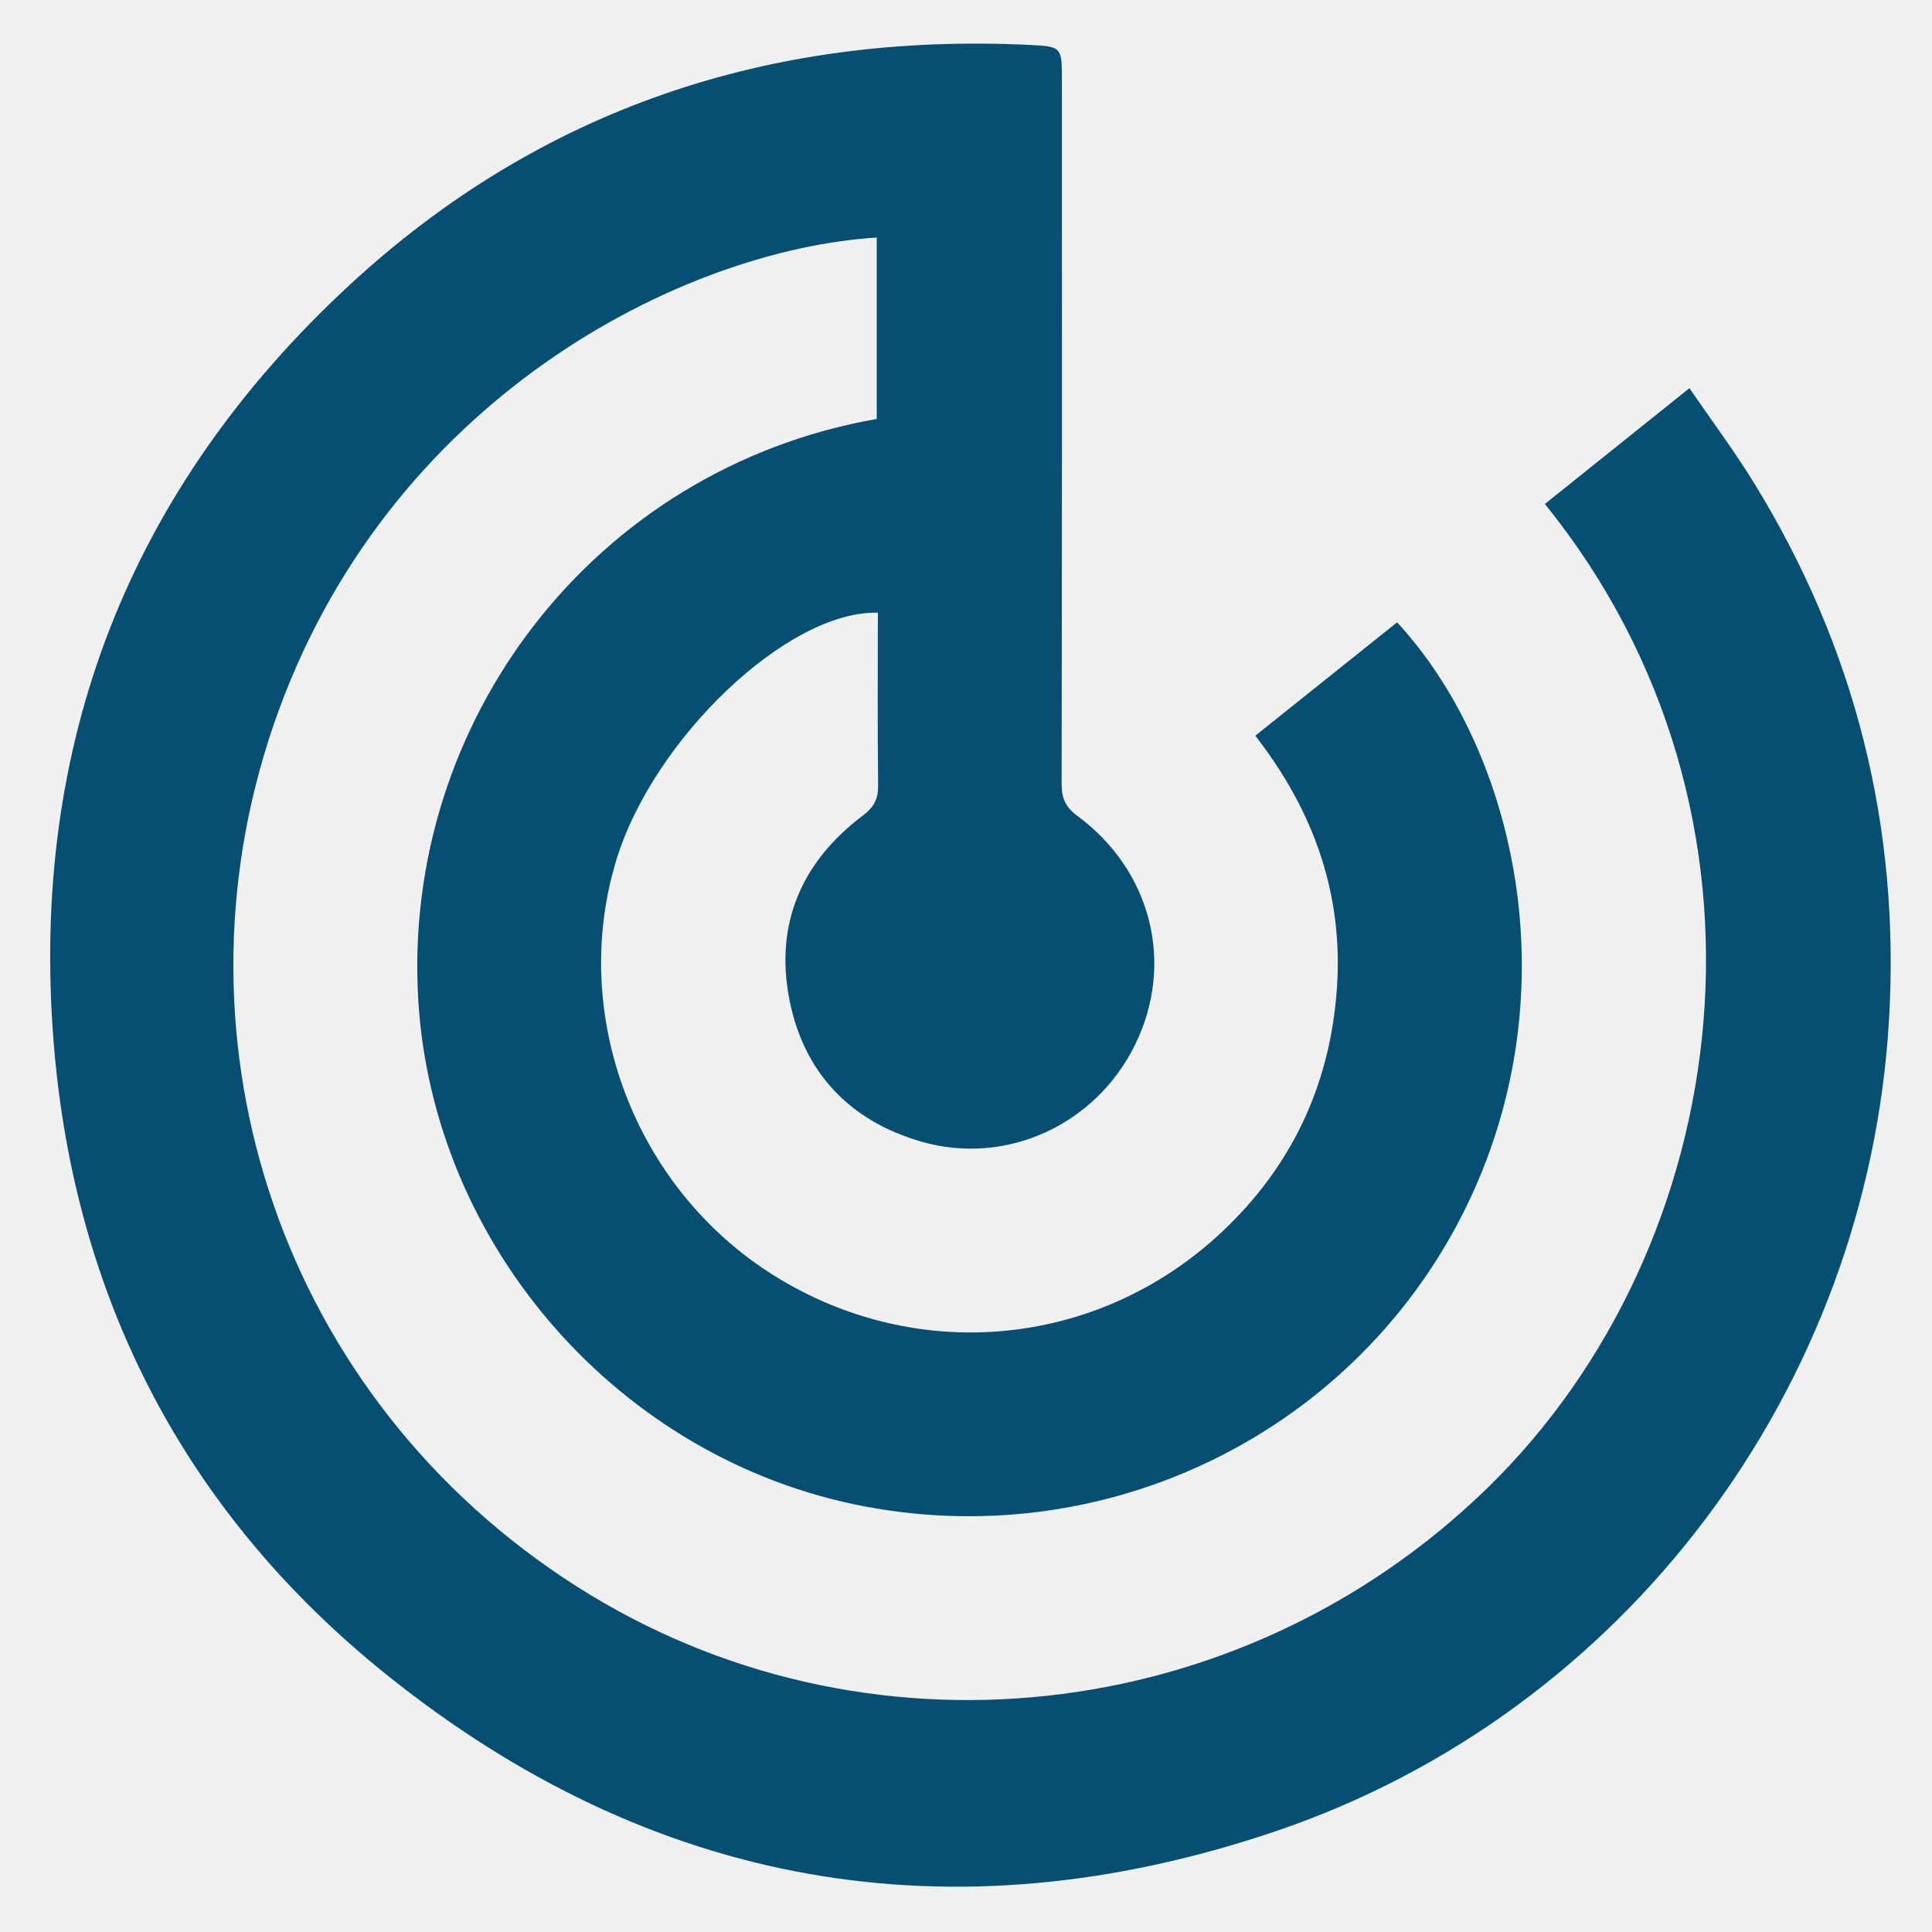
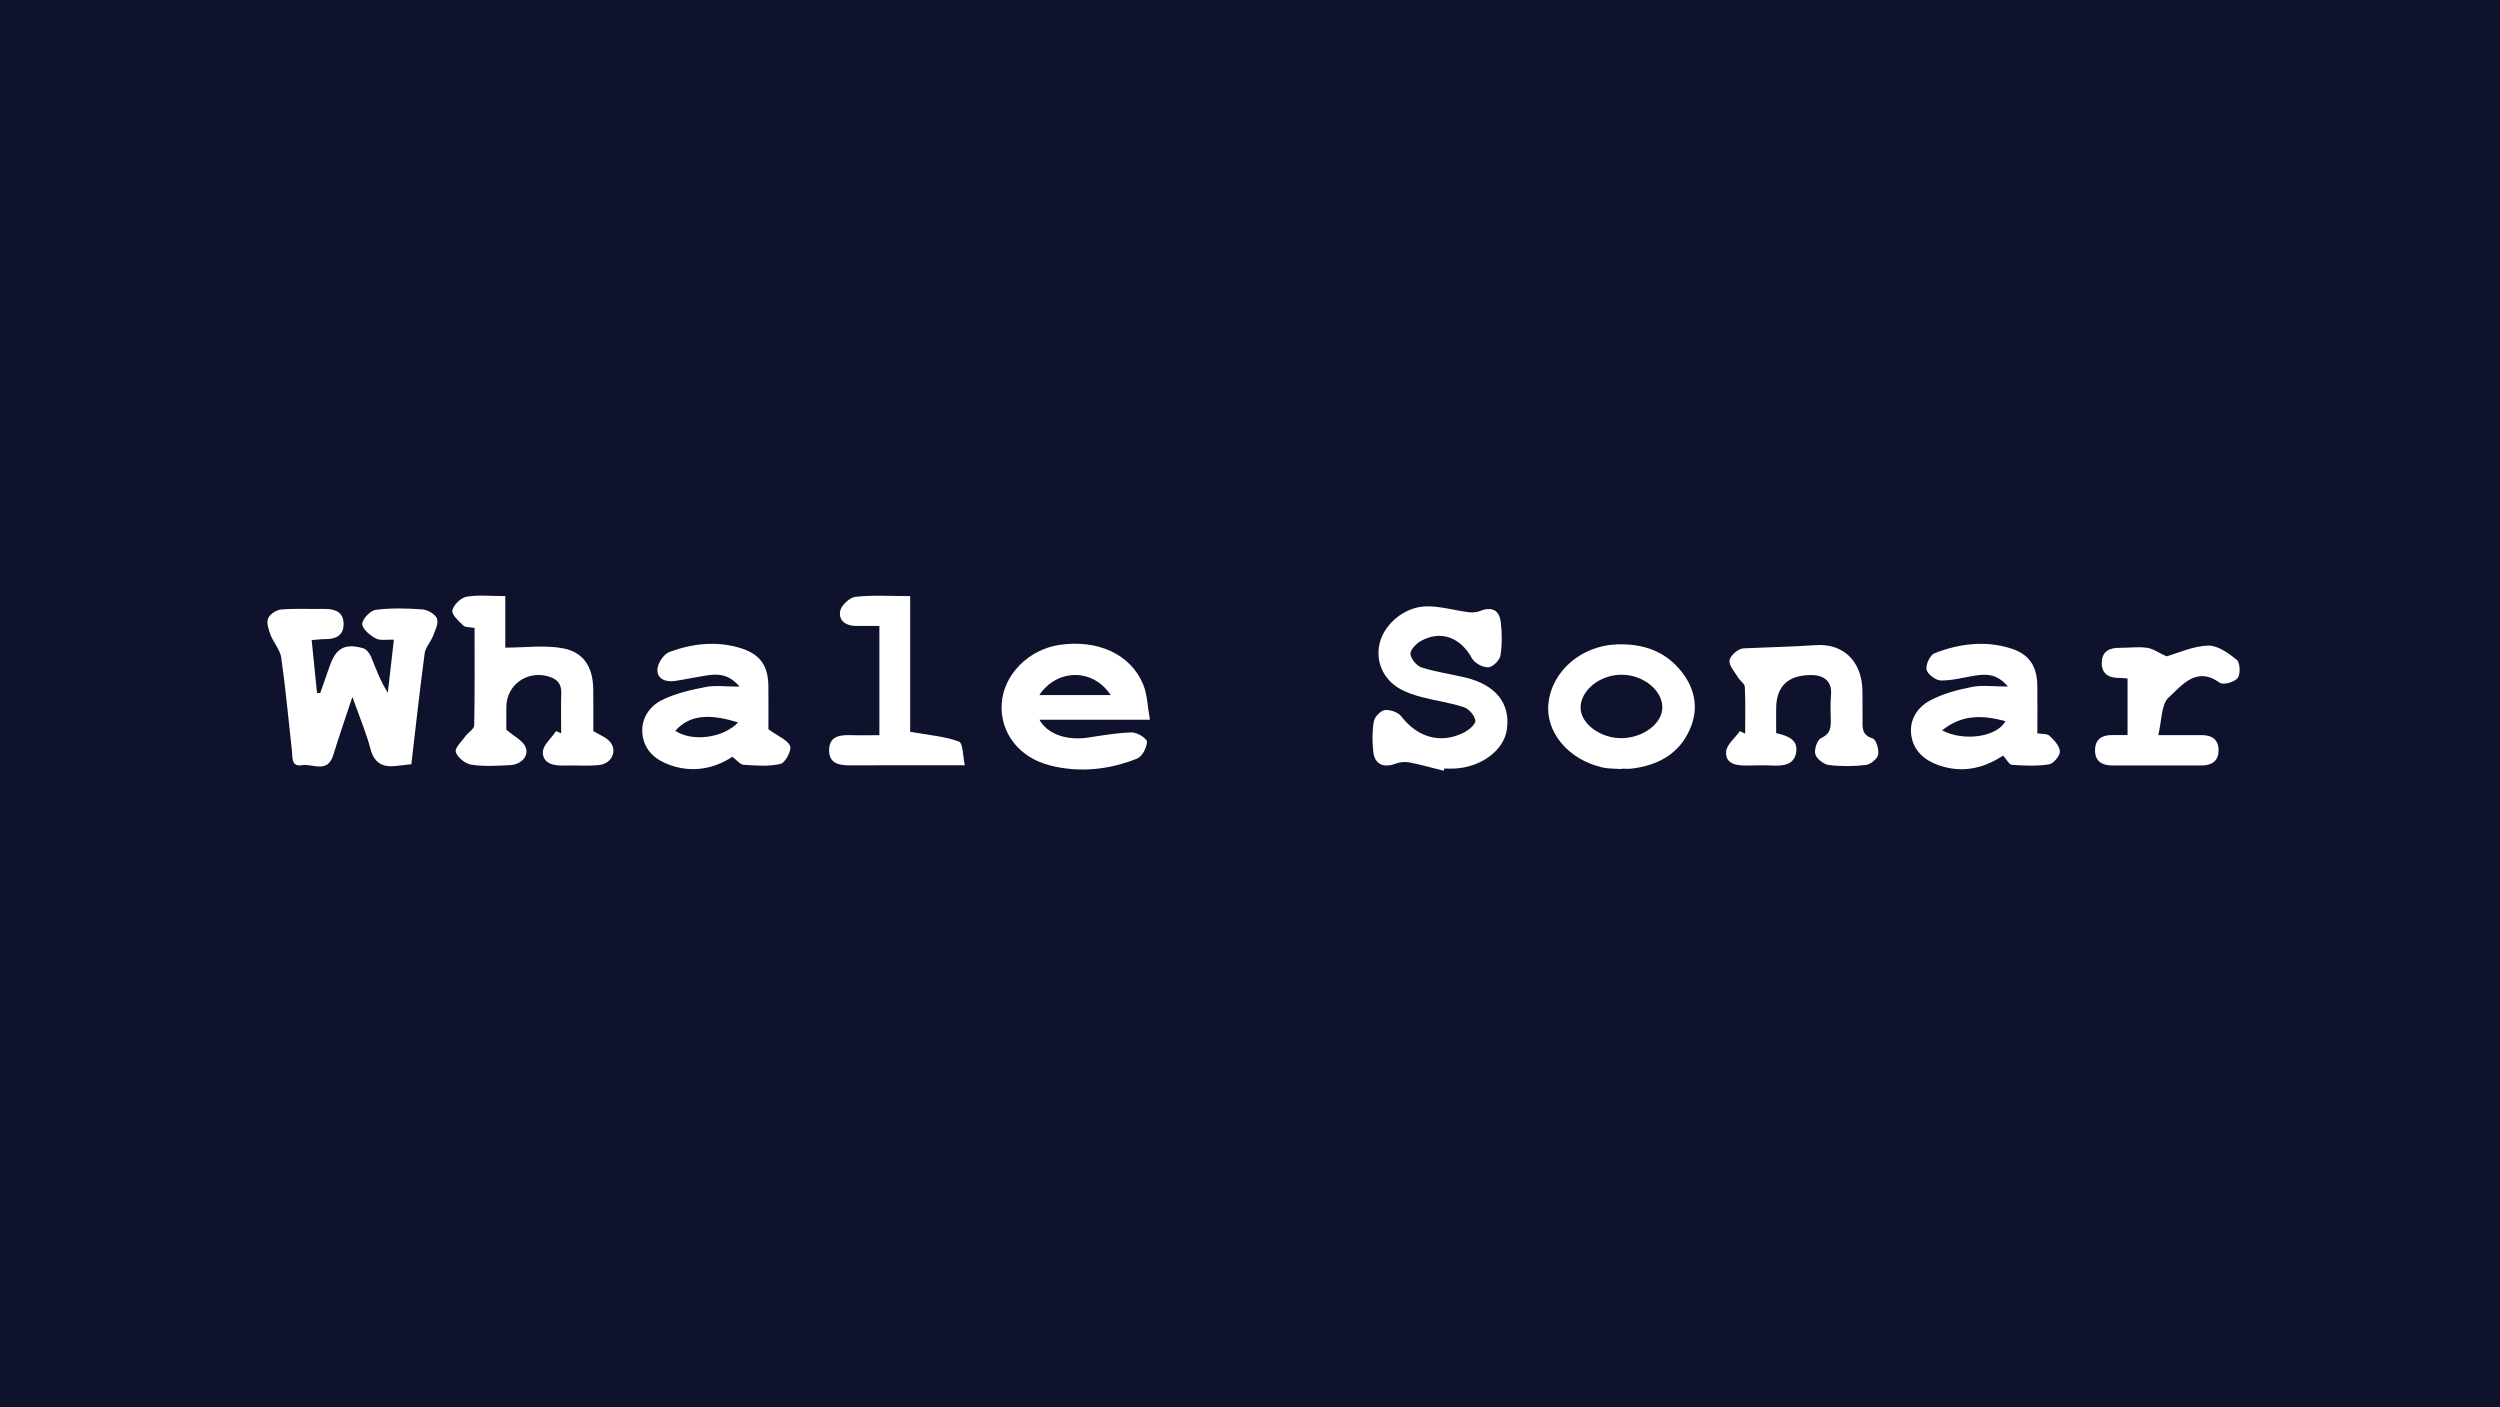
- <svg xmlns="http://www.w3.org/2000/svg" version="1.1" id="Layer_1" x="0px" y="0px" width="50px" height="50px" viewBox="0 0 50 50" enable-background="new 0 0 50 50" xml:space="preserve">
+ <svg xmlns="http://www.w3.org/2000/svg" version="1.1" id="Layer_1" x="0px" y="0px" width="1920px" height="1080px" viewBox="0 0 1920 1080" enable-background="new 0 0 1920 1080" xml:space="preserve">
+   <rect x="-6.551" y="-7.968" fill="#0E122C" width="1937.551" height="1094.477" />
  <g>
-     <path fill-rule="evenodd" clip-rule="evenodd" fill="none" d="M-1.25,51c0-17.495,0-34.99,0-52.495c17.387,0,34.776,0,52.181,0   c0,17.492,0,34.993,0,52.495C33.543,51,16.148,51-1.25,51z M22.69,10.842c-7.349,1.294-12.283,7.864-11.868,15.011   c0.372,6.394,5.215,11.937,11.561,13.136c6.537,1.236,13.047-2.15,15.751-8.158c2.497-5.55,0.947-11.566-1.979-14.723   c-1.21,0.967-2.422,1.937-3.669,2.934c1.52,1.957,2.291,4.12,2.109,6.582c-0.181,2.474-1.175,4.574-2.976,6.263   c-3.195,2.999-7.885,3.438-11.585,1.128c-3.598-2.246-5.304-6.726-4.09-10.737c0.955-3.155,4.446-6.483,6.774-6.419   c0,1.485-0.01,2.973,0.007,4.459c0.004,0.356-0.1,0.569-0.396,0.791c-1.591,1.196-2.284,2.813-1.9,4.765   c0.369,1.882,1.56,3.136,3.406,3.671c2.21,0.64,4.521-0.435,5.538-2.502c1.028-2.089,0.438-4.498-1.486-5.922   c-0.315-0.232-0.414-0.462-0.413-0.834c0.01-6.075,0.009-12.15,0.007-18.227c0-0.84-0.007-0.856-0.84-0.896   C19.933,0.841,13.986,2.809,9.048,7.375c-5.706,5.276-8.289,11.892-7.657,19.647c0.54,6.613,3.422,12.14,8.575,16.29   c6.883,5.544,14.673,6.92,23.051,4.08c9.042-3.064,15.316-11.468,15.87-21.005c0.29-4.986-0.875-9.635-3.499-13.896   c-0.511-0.829-1.096-1.611-1.667-2.444c-1.294,1.037-2.518,2.017-3.741,2.997c6.487,8.019,4.961,19.198-1.5,25.479   c-6.375,6.196-16.134,7.267-23.56,2.532C7.302,36.196,4.255,27.028,7.073,18.783C9.969,10.305,17.685,6.458,22.69,6.147   C22.69,7.7,22.69,9.252,22.69,10.842z" />
-     <path fill-rule="evenodd" clip-rule="evenodd" fill="#074F72" d="M22.69,10.842c0-1.59,0-3.142,0-4.694   C17.685,6.458,9.969,10.305,7.073,18.783c-2.817,8.245,0.229,17.413,7.848,22.271c7.425,4.734,17.184,3.664,23.56-2.532   c6.46-6.28,7.986-17.46,1.5-25.479c1.224-0.98,2.447-1.96,3.741-2.997c0.571,0.833,1.156,1.615,1.667,2.444   c2.625,4.262,3.789,8.91,3.499,13.896c-0.554,9.537-6.828,17.94-15.87,21.005c-8.378,2.84-16.168,1.464-23.051-4.08   c-5.153-4.15-8.035-9.677-8.575-16.29C0.759,19.267,3.342,12.651,9.048,7.375c4.938-4.566,10.885-6.534,17.594-6.213   c0.833,0.04,0.84,0.057,0.84,0.896c0.002,6.076,0.003,12.151-0.007,18.227c-0.001,0.372,0.098,0.602,0.413,0.834   c1.924,1.424,2.514,3.833,1.486,5.922c-1.017,2.067-3.328,3.142-5.538,2.502c-1.847-0.535-3.037-1.789-3.406-3.671   c-0.384-1.952,0.31-3.568,1.9-4.765c0.296-0.222,0.4-0.435,0.396-0.791c-0.018-1.486-0.007-2.974-0.007-4.459   c-2.328-0.064-5.819,3.264-6.774,6.419c-1.214,4.012,0.492,8.491,4.09,10.737c3.701,2.311,8.39,1.871,11.585-1.128   c1.8-1.688,2.794-3.789,2.976-6.263c0.181-2.462-0.589-4.625-2.109-6.582c1.248-0.997,2.459-1.967,3.669-2.934   c2.927,3.156,4.477,9.173,1.979,14.723c-2.704,6.008-9.214,9.395-15.751,8.158c-6.346-1.199-11.189-6.742-11.561-13.136   C10.407,18.706,15.341,12.136,22.69,10.842z" />
+     <path fill-rule="evenodd" clip-rule="evenodd" fill="#FFFFFF" d="M239.359,491.563c1.43,14.146,2.766,27.383,4.104,40.619   c0.818,0.043,1.635,0.088,2.453,0.131c2.428-6.906,4.885-13.803,7.275-20.719c4.785-13.826,11.561-17.725,25.639-13.771   c2.492,0.703,5.012,3.883,6.105,6.504c3.791,9.08,6.959,18.416,12.898,27.664c1.498-13.064,2.998-26.127,4.672-40.709   c-5.424-0.244-10.547,0.922-13.984-0.973c-4.412-2.432-10.355-7.35-10.314-11.137c0.043-3.818,6.254-10.301,10.375-10.828   c11.824-1.51,24.004-1.199,35.945-0.305c4.039,0.303,9.912,3.748,11.098,7.111c1.305,3.693-1.453,9.1-3.145,13.488   c-1.738,4.502-5.713,8.488-6.318,13.018c-3.768,28.176-6.865,56.443-10.248,85.25c-4.354,0.508-7.967,0.938-11.58,1.35   c-10.236,1.17-16.857-1.918-19.801-13.057c-3.357-12.725-8.576-24.959-13.9-39.988c-5.463,16.535-10.35,30.596-14.736,44.811   c-4.398,14.256-15.846,6.264-24.059,7.639c-8.283,1.393-7.084-5.969-7.65-11.076c-2.643-23.84-4.813-47.748-8.188-71.482   c-0.869-6.111-5.926-11.523-8.244-17.568c-1.527-3.984-3.213-9.17-1.84-12.627c1.271-3.203,6.383-6.533,10.043-6.826   c11.113-0.896,22.344-0.246,33.529-0.406c8.119-0.117,14.363,2.613,14.414,11.533c0.049,8.957-6.229,11.754-14.322,11.641   C247.109,490.814,244.633,491.178,239.359,491.563z" />
+     <path fill-rule="evenodd" clip-rule="evenodd" fill="#FFFFFF" d="M388.852,560.471c5.975,4.994,11.898,7.859,14.428,12.549   c3.668,6.807-2.492,14.174-11.615,14.613c-9.908,0.477-20.014,1.133-29.721-0.346c-4.578-0.697-10.584-5.533-11.881-9.742   c-0.943-3.068,4.613-8.293,7.551-12.352c2.041-2.824,6.504-5.264,6.559-7.943c0.514-24.777,0.305-49.566,0.305-74.996   c-3.484-0.664-7.014-0.289-8.682-1.873c-3.545-3.367-9.035-8.355-8.371-11.576c0.871-4.223,6.496-9.754,10.811-10.506   c9.211-1.604,18.893-0.49,29.828-0.49c0,14.453,0,28.316,0,39.563c15.887,0,30.676-2.123,44.533,0.561   c15.867,3.074,22.701,14.654,23.016,30.98c0.213,11.137,0.041,22.283,0.041,32.523c4.965,3.072,9.881,4.771,12.766,8.188   c6.021,7.121,1.359,16.996-8.543,17.957c-8.609,0.838-17.363,0.096-26.049,0.359c-8.041,0.246-16.76-1.068-16.938-10.064   c-0.105-5.398,6.559-10.932,10.178-16.406c1.301,0.598,2.604,1.195,3.908,1.791c0-10.297-0.242-20.6,0.08-30.885   c0.238-7.578-3.379-11.088-10.363-13.016c-16.205-4.477-31.76,6.855-31.834,23.631   C388.828,549.578,388.852,556.168,388.852,560.471z" />
+     <path fill-rule="evenodd" clip-rule="evenodd" fill="#FFFFFF" d="M1108.75,591.936c-8.684-2.17-17.307-4.648-26.08-6.35   c-3.432-0.666-7.514-0.398-10.75,0.859c-9.221,3.578-16.162,0.643-17.227-8.998c-0.855-7.738-0.928-15.813,0.398-23.436   c0.6-3.443,5.176-8.229,8.434-8.652c4.025-0.525,10.178,1.607,12.604,4.754c12.596,16.338,30.418,21.547,48.488,12.336   c3.658-1.863,8.883-6.545,8.465-9.137c-0.623-3.885-4.986-8.924-8.842-10.199c-10.482-3.459-21.611-4.91-32.332-7.736   c-5.912-1.559-11.951-3.545-17.188-6.611c-12.842-7.518-18.461-21.385-15.09-35.002c3.584-14.467,18.965-27.727,35.678-28.076   c10.805-0.227,21.666,3.068,32.539,4.486c2.76,0.359,5.938,0.219,8.463-0.818c8.9-3.648,15.076-1.26,16.256,8.277   c1.057,8.531,1.141,17.455-0.252,25.891c-0.598,3.605-5.957,8.854-9.299,8.965c-4.201,0.137-10.496-3.16-12.502-6.828   c-8.844-16.188-24.143-22.07-39.561-13.189c-3.525,2.033-8.09,6.865-7.73,9.881c0.457,3.824,4.826,9.055,8.6,10.258   c10.914,3.484,22.426,5.047,33.609,7.74c23.449,5.646,34.732,19.969,31.824,39.979c-2.342,16.119-19.961,29.117-40.639,29.939   c-2.48,0.1-4.969,0.014-7.453,0.014C1109.027,590.834,1108.889,591.383,1108.75,591.936z" />
+     <path fill-rule="evenodd" clip-rule="evenodd" fill="#FFFFFF" d="M883.121,552.775c-29.963,0-57.162,0-84.822,0   c5.916,10.898,20.807,16.074,36.686,13.758c11.406-1.666,22.842-3.768,34.303-4.037c4.057-0.096,11.678,4.76,11.604,7.168   c-0.145,4.521-3.711,11.387-7.584,12.93c-21.498,8.559-44.121,11.018-66.676,5.307c-24.346-6.166-38.67-25.383-37.324-47.459   c1.354-22.102,20.467-41.596,44.26-45.145c29.346-4.375,54.777,7.074,64.379,30.33C881.223,533.568,881.33,542.82,883.121,552.775z    M798.168,533.813c18.736,0,36.492,0,54.832,0C839.496,513.197,812.02,513.318,798.168,533.813z" />
+     <path fill-rule="evenodd" clip-rule="evenodd" fill="#FFFFFF" d="M590.141,560.076c7.637,5.529,14.748,8.184,16.656,12.926   c1.324,3.291-3.74,12.846-7.326,13.682c-9.035,2.102-18.879,1.301-28.336,0.67c-2.783-0.186-5.346-3.691-8.654-6.154   c-13.498,8.844-29.908,12.602-47.563,6.488c-11.191-3.871-19.938-11.105-21.471-23.354c-1.475-11.82,4.943-21.688,14.797-26.621   c10.322-5.174,22.143-7.832,33.602-10.096c7.453-1.471,15.436-0.275,26.131-0.275c-7.941-9.396-15.936-9.949-24.34-8.73   c-8.537,1.238-16.975,3.17-25.512,4.377c-7.008,0.99-13.695-1.586-13.229-9.063c0.297-4.725,4.928-11.633,9.221-13.217   c17.629-6.504,36.131-8.637,54.527-3.01c15.168,4.643,21.32,13.57,21.473,29.279C590.234,538.93,590.141,550.879,590.141,560.076z    M566.85,554.861c-23.242-7.379-37.852-5.277-48.215,6.414C531.465,569.83,555.225,567.029,566.85,554.861z" />
+     <path fill-rule="evenodd" clip-rule="evenodd" fill="#FFFFFF" d="M1538.406,580.27c-15.529,10.254-32.027,13.57-49.6,7.391   c-10.715-3.768-19.064-10.936-20.891-22.549c-1.863-11.855,4.391-21.75,14.09-26.992c9.811-5.301,21.188-8.313,32.238-10.512   c8.143-1.619,16.867-0.318,27.85-0.318c-8.066-9.645-16.188-9.779-24.674-8.506c-8.939,1.344-17.859,3.912-26.768,3.828   c-3.936-0.033-10.27-4.748-11.057-8.322c-0.82-3.725,2.703-11.262,6.102-12.59c19.176-7.49,39.234-9.996,59.266-3.523   c13.508,4.365,19.51,13.742,19.693,28.193c0.156,11.975,0.031,23.957,0.031,36.824c3.484,0.615,7.484,0.143,9.367,1.918   c3.508,3.305,7.789,7.85,7.936,12.014c0.121,3.367-4.977,9.395-8.432,9.932c-9.295,1.441-18.973,0.971-28.436,0.33   C1543.004,587.246,1541.143,583.303,1538.406,580.27z M1491.516,560.936c17.305,8.979,42.592,4.727,48.627-7.109   C1523.367,549.41,1507.332,548.156,1491.516,560.936z" />
+     <path fill-rule="evenodd" clip-rule="evenodd" fill="#FFFFFF" d="M1364.088,563.059c9.164,2.033,17.166,5.145,15.303,15.156   c-1.684,9.045-9.645,10.08-17.668,9.738c-6.615-0.285-13.252-0.168-19.877-0.039c-7.982,0.152-16.721-0.934-16.199-10.543   c0.299-5.473,6.867-10.605,10.611-15.887c1.342,0.646,2.686,1.295,4.027,1.941c0-11.949,0.33-23.914-0.26-35.838   c-0.127-2.582-3.803-4.855-5.396-7.535c-2.537-4.268-7.029-9.172-6.346-13.035c0.648-3.682,6.746-8.9,10.654-9.082   c18.471-0.863,36.928-1.199,55.434-2.459c22.076-1.506,35.619,13.105,35.973,34.965c0.113,7.037,0.018,14.08,0.092,21.121   c0.066,6.361-1.299,12.811,7.822,15.572c2.6,0.787,4.926,8.584,4.146,12.527c-0.641,3.227-5.859,7.404-9.443,7.828   c-9.395,1.109-19.111,1.225-28.477,0.023c-3.926-0.506-9.352-4.779-10.338-8.367c-0.992-3.619,1.555-11.055,4.516-12.361   c7.549-3.326,7.475-8.676,7.369-14.93c-0.1-5.797-0.404-11.639,0.16-17.385c1.393-14.248-8.834-16.777-19.205-15.891   c-15.678,1.338-22.908,10.252-22.898,25.973C1364.094,550.33,1364.088,556.104,1364.088,563.059z" />
+     <path fill-rule="evenodd" clip-rule="evenodd" fill="#FFFFFF" d="M1245.609,590.627c-4.936-0.363-10.008-0.119-14.783-1.191   c-26.305-5.914-44.098-27.238-41.627-49.432c2.793-25.072,25.709-44.213,52.629-45.119c18.439-0.617,34.668,4.271,46.979,17.863   c12.188,13.459,16.67,29.766,9.121,47.135c-8.371,19.258-24.721,27.951-44.859,30.412c-2.443,0.301-4.959,0.041-7.439,0.041   C1245.623,590.434,1245.615,590.531,1245.609,590.627z M1245.76,566.902c16.82-0.342,31.375-11.77,30.91-24.27   c-0.482-13.016-15.039-24.4-31.25-24.443c-16.715-0.039-31.629,11.994-31.512,25.432   C1214.016,555.979,1229.416,567.236,1245.76,566.902z" />
+     <path fill-rule="evenodd" clip-rule="evenodd" fill="#FFFFFF" d="M1633.961,521.111c-2.133-0.168-4.178-0.48-6.219-0.459   c-8.313,0.098-13.928-3.213-13.586-12.186c0.32-8.303,5.973-11,13.602-10.941c7.029,0.053,14.17-0.977,21.057-0.029   c4.727,0.65,9.1,3.859,15.07,6.58c8.693-2.469,20.164-7.809,31.826-8.27c7.346-0.293,15.775,5.748,22.109,10.918   c2.604,2.127,2.994,10.947,0.725,13.959c-2.354,3.127-11.096,5.6-13.682,3.721c-18.178-13.188-29.203,2.131-39.248,11.176   c-5.898,5.313-5.285,17.854-8.061,28.979c13.869,0,23.717-0.033,33.563,0.014c7.809,0.035,12.82,3.547,12.729,11.785   c-0.092,8.271-5.295,11.516-13.031,11.516c-22.754,0-45.506-0.029-68.264,0.014c-8.316,0.018-13.848-3.326-13.551-12.26   c0.273-8.268,5.777-11.234,13.449-11.113c3.299,0.053,6.598,0.01,11.512,0.01C1633.961,550.316,1633.961,536.35,1633.961,521.111z" />
+     <path fill-rule="evenodd" clip-rule="evenodd" fill="#FFFFFF" d="M699.01,562.051c14.08,2.502,26.365,3.363,37.443,7.473   c3.246,1.205,3.063,11.645,4.531,18.207c-30.275,0-59.111-0.096-87.947,0.064c-8.727,0.045-16.523-1.4-16.287-12.059   c0.219-9.861,7.678-11.402,15.918-11.154c7.316,0.221,14.648,0.045,22.699,0.045c0-28.406,0-55.484,0-83.887   c-6.361,0-12.039,0-17.717,0c-7.9,0.004-13.906-4.035-12.348-11.676c0.893-4.371,7.365-10.275,11.828-10.746   c13.424-1.418,27.098-0.51,41.879-0.51C699.01,493.35,699.01,527.918,699.01,562.051z" />
  </g>
</svg>
